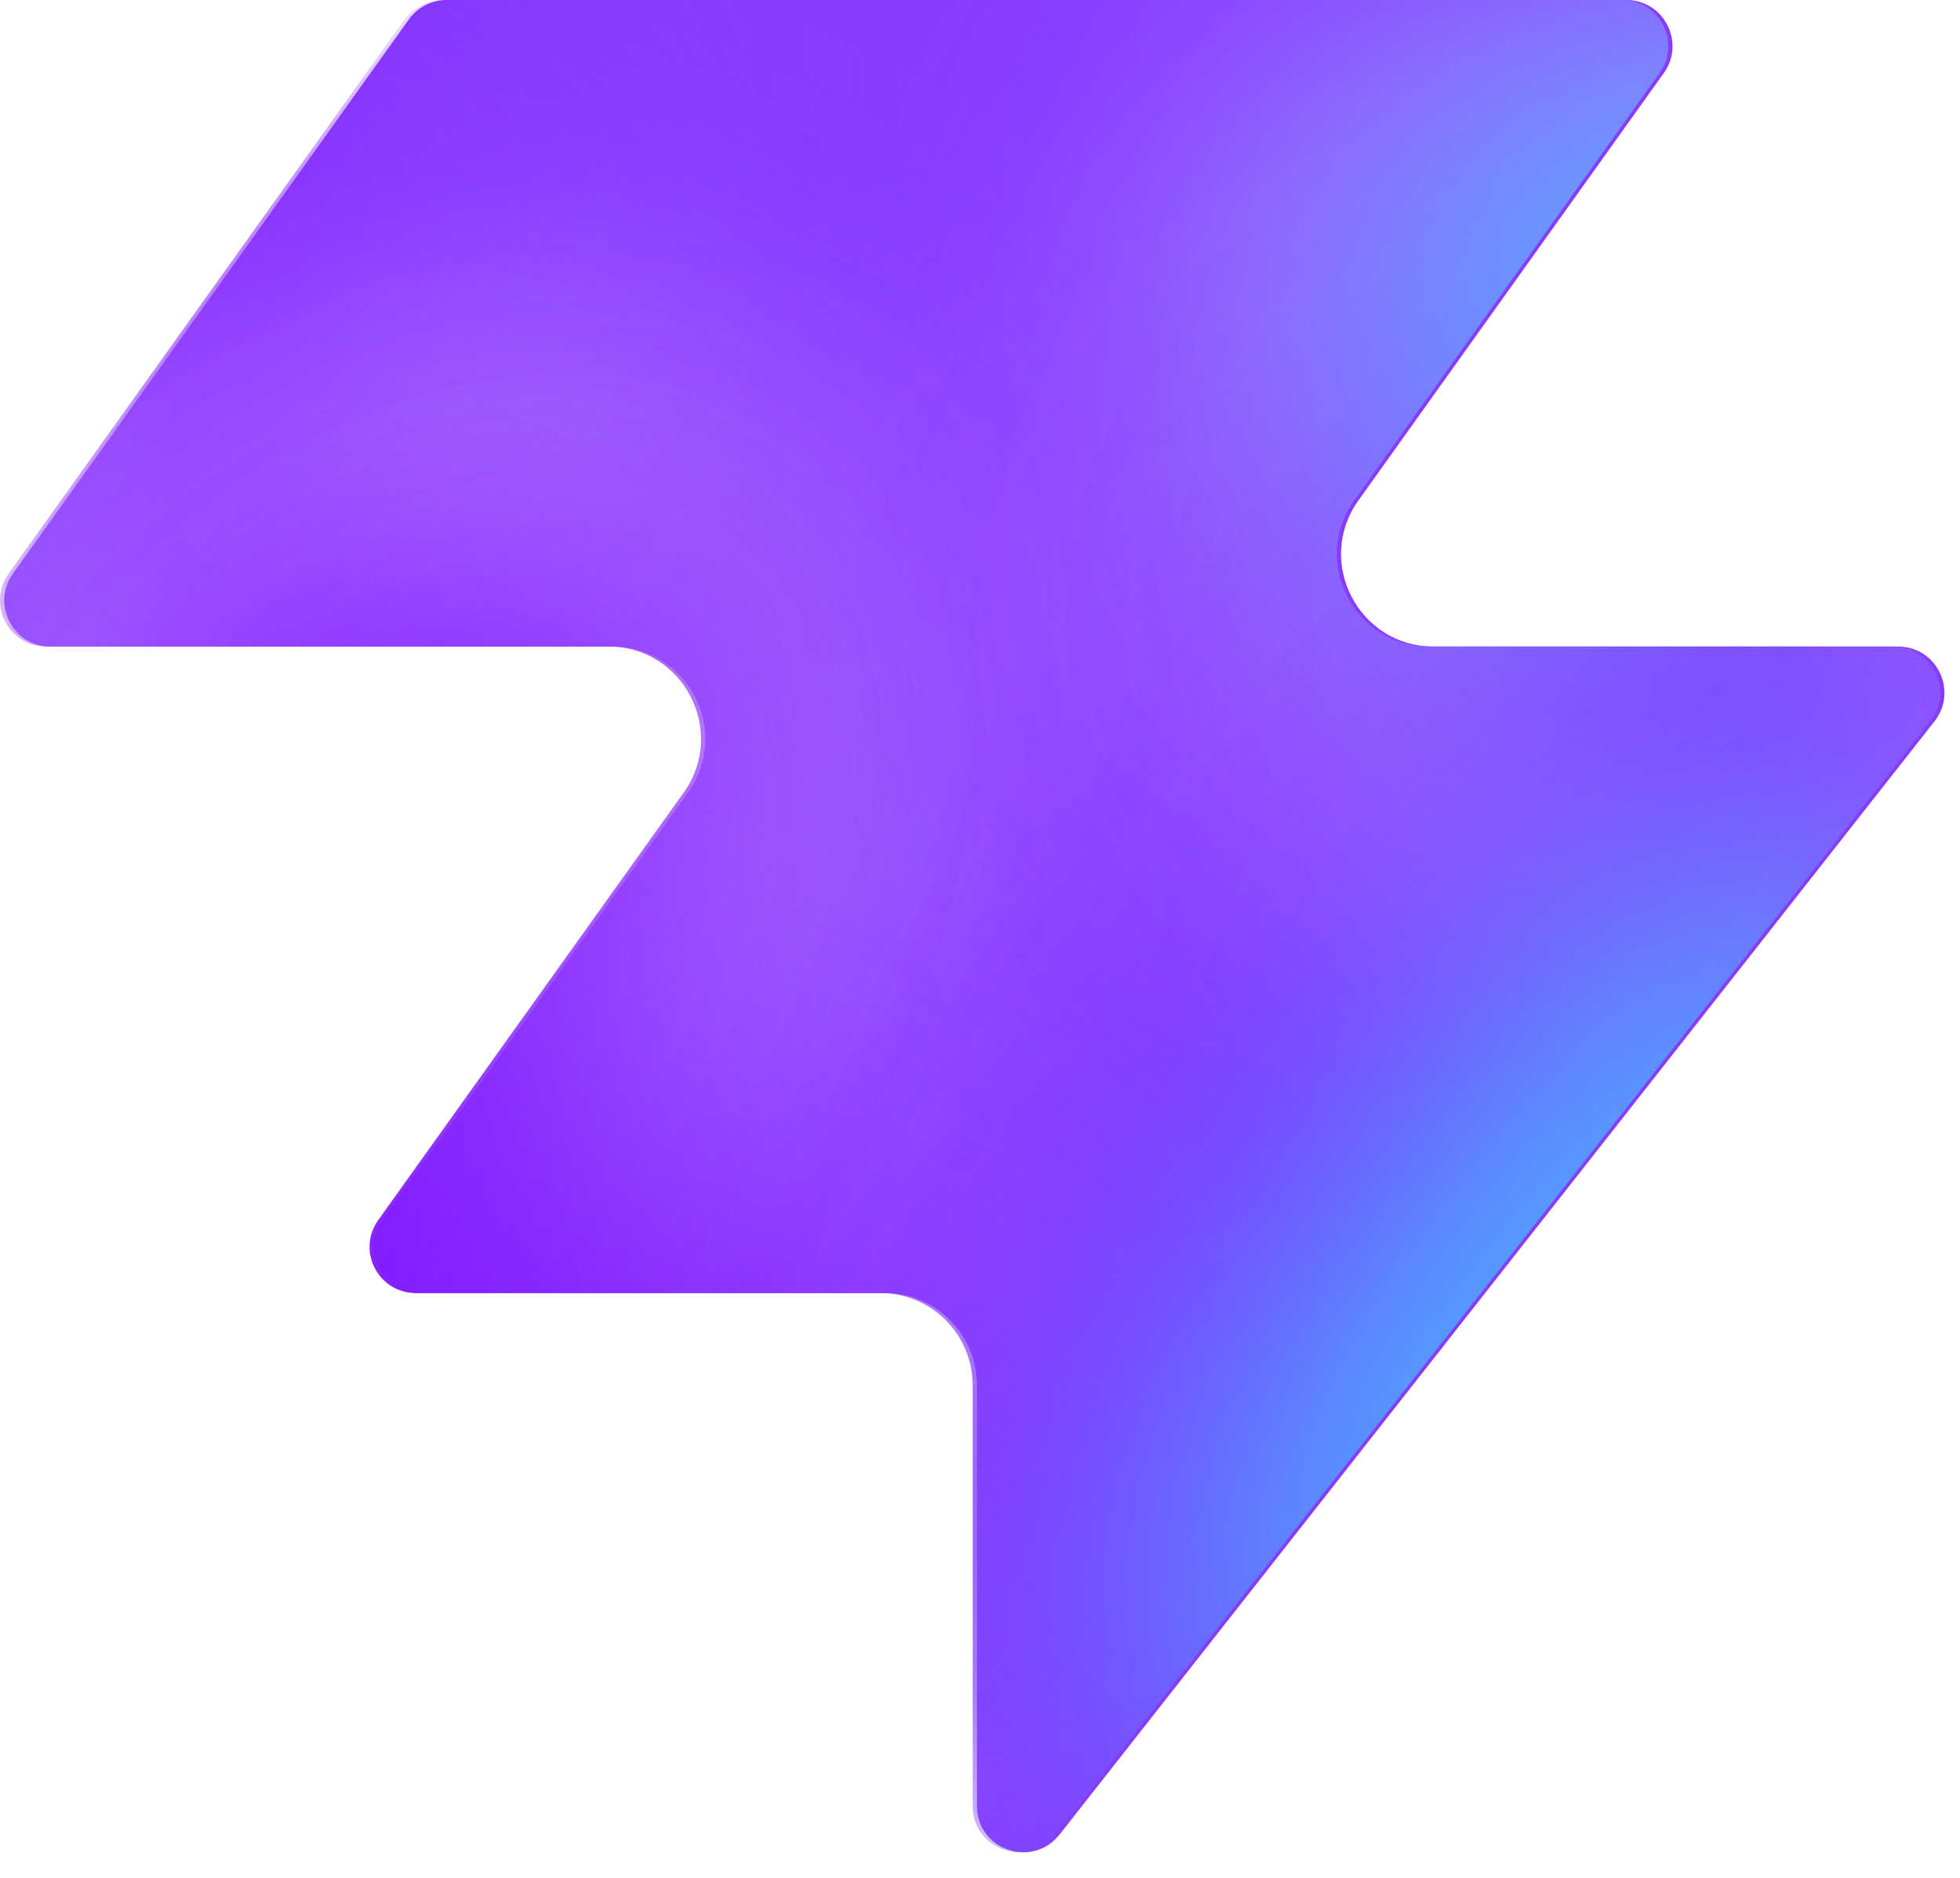
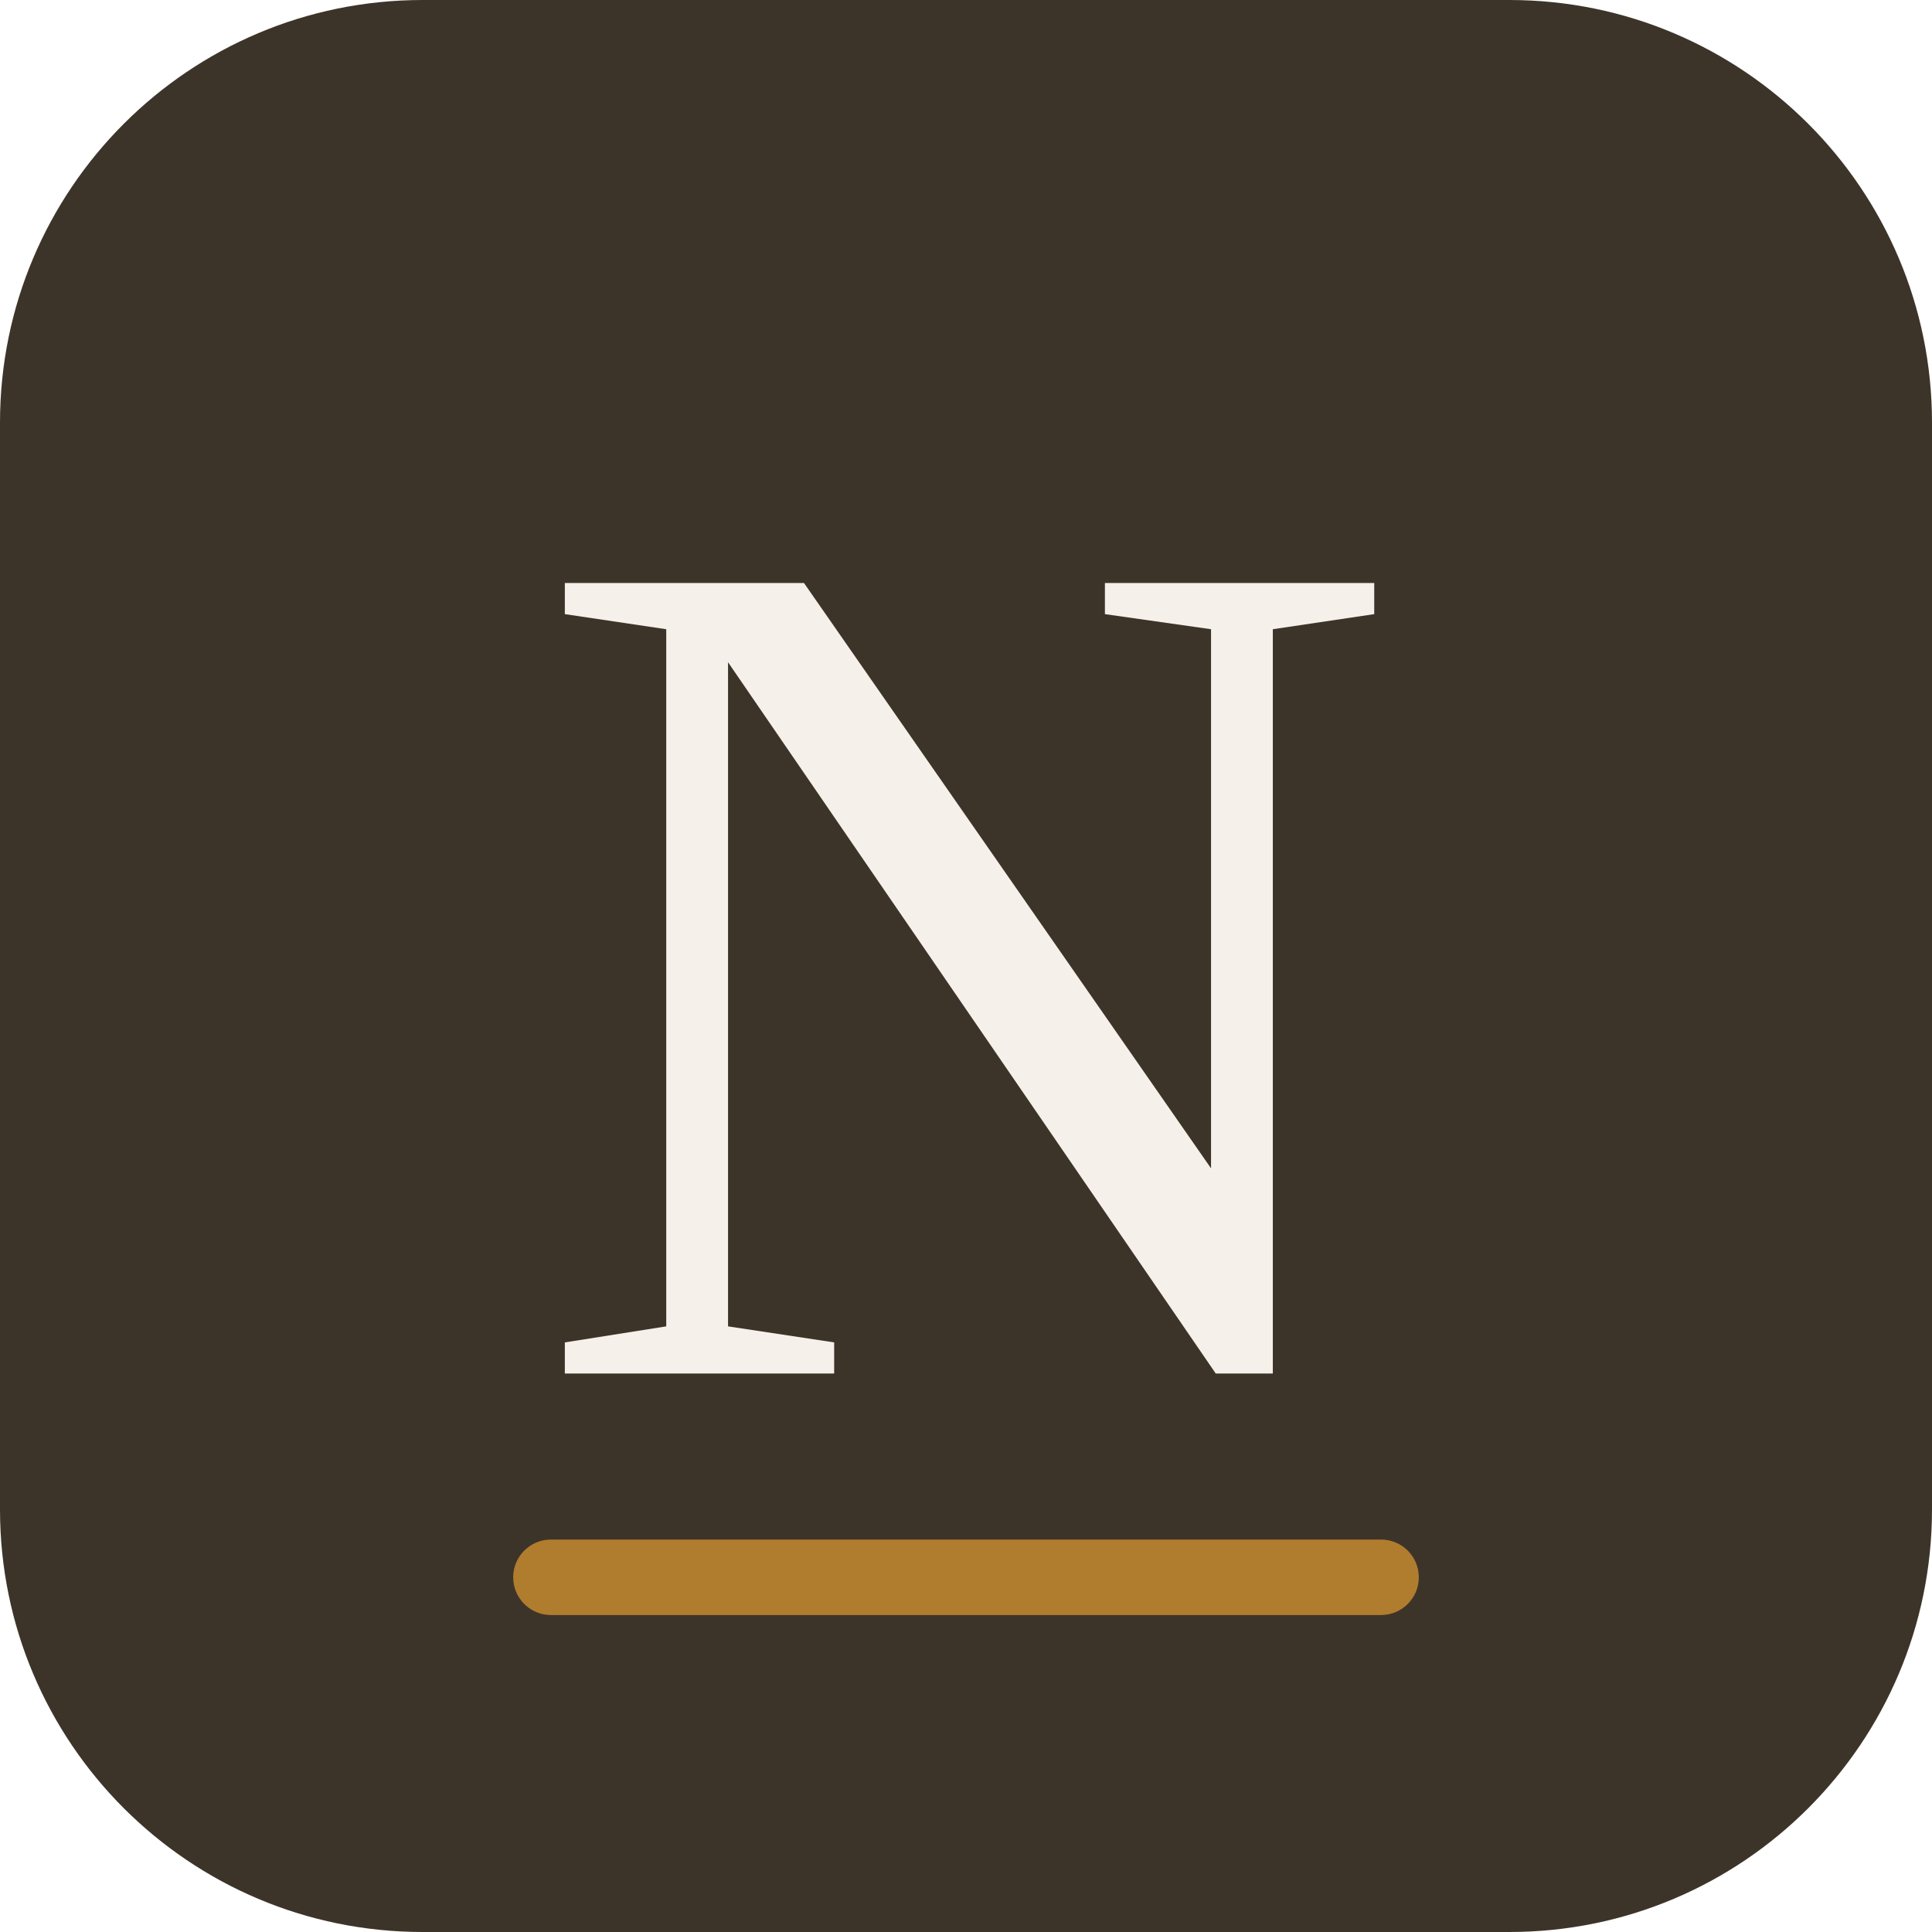
- <svg xmlns="http://www.w3.org/2000/svg" width="48" height="46" fill="none" viewBox="0 0 48 46">
-   <path fill="#863bff" d="M25.946 44.938c-.664.845-2.021.375-2.021-.698V33.937a2.26 2.26 0 0 0-2.262-2.262H10.287c-.92 0-1.456-1.04-.92-1.788l7.48-10.471c1.07-1.497 0-3.578-1.842-3.578H1.237c-.92 0-1.456-1.04-.92-1.788L10.013.474c.214-.297.556-.474.92-.474h28.894c.92 0 1.456 1.04.92 1.788l-7.48 10.471c-1.07 1.498 0 3.579 1.842 3.579h11.377c.943 0 1.473 1.088.89 1.83L25.947 44.94z" style="fill:#863bff;fill:color(display-p3 .525 .23 1);fill-opacity:1" />
-   <mask id="a" width="48" height="46" x="0" y="0" maskUnits="userSpaceOnUse" style="mask-type:alpha">
-     <path fill="#000" d="M25.842 44.938c-.664.844-2.021.375-2.021-.698V33.937a2.26 2.26 0 0 0-2.262-2.262H10.183c-.92 0-1.456-1.04-.92-1.788l7.48-10.471c1.07-1.498 0-3.579-1.842-3.579H1.133c-.92 0-1.456-1.04-.92-1.787L9.91.473c.214-.297.556-.474.92-.474h28.894c.92 0 1.456 1.04.92 1.788l-7.48 10.471c-1.07 1.498 0 3.578 1.842 3.578h11.377c.943 0 1.473 1.088.89 1.832L25.843 44.94z" style="fill:#000;fill-opacity:1" />
-   </mask>
-   <g mask="url(#a)">
-     <g filter="url(#b)">
-       <ellipse cx="5.508" cy="14.704" fill="#ede6ff" rx="5.508" ry="14.704" style="fill:#ede6ff;fill:color(display-p3 .927 .903 1);fill-opacity:1" transform="matrix(.00324 1 1 -.00324 -4.47 31.516)" />
-     </g>
-     <g filter="url(#c)">
-       <ellipse cx="10.399" cy="29.851" fill="#ede6ff" rx="10.399" ry="29.851" style="fill:#ede6ff;fill:color(display-p3 .927 .903 1);fill-opacity:1" transform="matrix(.00324 1 1 -.00324 -39.328 7.883)" />
-     </g>
-     <g filter="url(#d)">
-       <ellipse cx="5.508" cy="30.487" fill="#7e14ff" rx="5.508" ry="30.487" style="fill:#7e14ff;fill:color(display-p3 .492 .077 1);fill-opacity:1" transform="rotate(89.814 -25.913 -14.639)scale(1 -1)" />
-     </g>
-     <g filter="url(#e)">
-       <ellipse cx="5.508" cy="30.599" fill="#7e14ff" rx="5.508" ry="30.599" style="fill:#7e14ff;fill:color(display-p3 .492 .077 1);fill-opacity:1" transform="rotate(89.814 -32.644 -3.334)scale(1 -1)" />
-     </g>
-     <g filter="url(#f)">
-       <ellipse cx="5.508" cy="30.599" fill="#7e14ff" rx="5.508" ry="30.599" style="fill:#7e14ff;fill:color(display-p3 .492 .077 1);fill-opacity:1" transform="matrix(.00324 1 1 -.00324 -34.34 30.47)" />
-     </g>
-     <g filter="url(#g)">
-       <ellipse cx="14.072" cy="22.078" fill="#ede6ff" rx="14.072" ry="22.078" style="fill:#ede6ff;fill:color(display-p3 .927 .903 1);fill-opacity:1" transform="rotate(93.35 24.506 48.493)scale(-1 1)" />
-     </g>
-     <g filter="url(#h)">
-       <ellipse cx="3.47" cy="21.501" fill="#7e14ff" rx="3.47" ry="21.501" style="fill:#7e14ff;fill:color(display-p3 .492 .077 1);fill-opacity:1" transform="rotate(89.009 28.708 47.59)scale(-1 1)" />
-     </g>
-     <g filter="url(#i)">
-       <ellipse cx="3.47" cy="21.501" fill="#7e14ff" rx="3.47" ry="21.501" style="fill:#7e14ff;fill:color(display-p3 .492 .077 1);fill-opacity:1" transform="rotate(89.009 28.708 47.59)scale(-1 1)" />
-     </g>
-     <g filter="url(#j)">
-       <ellipse cx=".387" cy="8.972" fill="#7e14ff" rx="4.407" ry="29.108" style="fill:#7e14ff;fill:color(display-p3 .492 .077 1);fill-opacity:1" transform="rotate(39.51 .387 8.972)" />
-     </g>
-     <g filter="url(#k)">
-       <ellipse cx="47.523" cy="-6.092" fill="#7e14ff" rx="4.407" ry="29.108" style="fill:#7e14ff;fill:color(display-p3 .492 .077 1);fill-opacity:1" transform="rotate(37.892 47.523 -6.092)" />
-     </g>
-     <g filter="url(#l)">
-       <ellipse cx="41.412" cy="6.333" fill="#47bfff" rx="5.971" ry="9.665" style="fill:#47bfff;fill:color(display-p3 .28 .748 1);fill-opacity:1" transform="rotate(37.892 41.412 6.333)" />
-     </g>
-     <g filter="url(#m)">
-       <ellipse cx="-1.879" cy="38.332" fill="#7e14ff" rx="4.407" ry="29.108" style="fill:#7e14ff;fill:color(display-p3 .492 .077 1);fill-opacity:1" transform="rotate(37.892 -1.88 38.332)" />
-     </g>
-     <g filter="url(#n)">
-       <ellipse cx="-1.879" cy="38.332" fill="#7e14ff" rx="4.407" ry="29.108" style="fill:#7e14ff;fill:color(display-p3 .492 .077 1);fill-opacity:1" transform="rotate(37.892 -1.88 38.332)" />
-     </g>
-     <g filter="url(#o)">
-       <ellipse cx="35.651" cy="29.907" fill="#7e14ff" rx="4.407" ry="29.108" style="fill:#7e14ff;fill:color(display-p3 .492 .077 1);fill-opacity:1" transform="rotate(37.892 35.651 29.907)" />
-     </g>
-     <g filter="url(#p)">
-       <ellipse cx="38.418" cy="32.4" fill="#47bfff" rx="5.971" ry="15.297" style="fill:#47bfff;fill:color(display-p3 .28 .748 1);fill-opacity:1" transform="rotate(37.892 38.418 32.4)" />
-     </g>
-   </g>
-   <defs>
-     <filter id="b" width="60.045" height="41.654" x="-19.77" y="16.149" color-interpolation-filters="sRGB" filterUnits="userSpaceOnUse">
-       <feFlood flood-opacity="0" result="BackgroundImageFix" />
-       <feBlend in="SourceGraphic" in2="BackgroundImageFix" result="shape" />
-       <feGaussianBlur result="effect1_foregroundBlur_2002_17158" stdDeviation="7.659" />
-     </filter>
-     <filter id="c" width="90.34" height="51.437" x="-54.613" y="-7.533" color-interpolation-filters="sRGB" filterUnits="userSpaceOnUse">
-       <feFlood flood-opacity="0" result="BackgroundImageFix" />
-       <feBlend in="SourceGraphic" in2="BackgroundImageFix" result="shape" />
-       <feGaussianBlur result="effect1_foregroundBlur_2002_17158" stdDeviation="7.659" />
-     </filter>
-     <filter id="d" width="79.355" height="29.4" x="-49.64" y="2.03" color-interpolation-filters="sRGB" filterUnits="userSpaceOnUse">
-       <feFlood flood-opacity="0" result="BackgroundImageFix" />
-       <feBlend in="SourceGraphic" in2="BackgroundImageFix" result="shape" />
-       <feGaussianBlur result="effect1_foregroundBlur_2002_17158" stdDeviation="4.596" />
-     </filter>
-     <filter id="e" width="79.579" height="29.4" x="-45.045" y="20.029" color-interpolation-filters="sRGB" filterUnits="userSpaceOnUse">
-       <feFlood flood-opacity="0" result="BackgroundImageFix" />
-       <feBlend in="SourceGraphic" in2="BackgroundImageFix" result="shape" />
-       <feGaussianBlur result="effect1_foregroundBlur_2002_17158" stdDeviation="4.596" />
-     </filter>
-     <filter id="f" width="79.579" height="29.4" x="-43.513" y="21.178" color-interpolation-filters="sRGB" filterUnits="userSpaceOnUse">
-       <feFlood flood-opacity="0" result="BackgroundImageFix" />
-       <feBlend in="SourceGraphic" in2="BackgroundImageFix" result="shape" />
-       <feGaussianBlur result="effect1_foregroundBlur_2002_17158" stdDeviation="4.596" />
-     </filter>
-     <filter id="g" width="74.749" height="58.852" x="15.756" y="-17.901" color-interpolation-filters="sRGB" filterUnits="userSpaceOnUse">
-       <feFlood flood-opacity="0" result="BackgroundImageFix" />
-       <feBlend in="SourceGraphic" in2="BackgroundImageFix" result="shape" />
-       <feGaussianBlur result="effect1_foregroundBlur_2002_17158" stdDeviation="7.659" />
-     </filter>
-     <filter id="h" width="61.377" height="25.362" x="23.548" y="2.284" color-interpolation-filters="sRGB" filterUnits="userSpaceOnUse">
-       <feFlood flood-opacity="0" result="BackgroundImageFix" />
-       <feBlend in="SourceGraphic" in2="BackgroundImageFix" result="shape" />
-       <feGaussianBlur result="effect1_foregroundBlur_2002_17158" stdDeviation="4.596" />
-     </filter>
-     <filter id="i" width="61.377" height="25.362" x="23.548" y="2.284" color-interpolation-filters="sRGB" filterUnits="userSpaceOnUse">
-       <feFlood flood-opacity="0" result="BackgroundImageFix" />
-       <feBlend in="SourceGraphic" in2="BackgroundImageFix" result="shape" />
-       <feGaussianBlur result="effect1_foregroundBlur_2002_17158" stdDeviation="4.596" />
-     </filter>
-     <filter id="j" width="56.045" height="63.649" x="-27.636" y="-22.853" color-interpolation-filters="sRGB" filterUnits="userSpaceOnUse">
-       <feFlood flood-opacity="0" result="BackgroundImageFix" />
-       <feBlend in="SourceGraphic" in2="BackgroundImageFix" result="shape" />
-       <feGaussianBlur result="effect1_foregroundBlur_2002_17158" stdDeviation="4.596" />
-     </filter>
-     <filter id="k" width="54.814" height="64.646" x="20.116" y="-38.415" color-interpolation-filters="sRGB" filterUnits="userSpaceOnUse">
-       <feFlood flood-opacity="0" result="BackgroundImageFix" />
-       <feBlend in="SourceGraphic" in2="BackgroundImageFix" result="shape" />
-       <feGaussianBlur result="effect1_foregroundBlur_2002_17158" stdDeviation="4.596" />
-     </filter>
-     <filter id="l" width="33.541" height="35.313" x="24.641" y="-11.323" color-interpolation-filters="sRGB" filterUnits="userSpaceOnUse">
-       <feFlood flood-opacity="0" result="BackgroundImageFix" />
-       <feBlend in="SourceGraphic" in2="BackgroundImageFix" result="shape" />
-       <feGaussianBlur result="effect1_foregroundBlur_2002_17158" stdDeviation="4.596" />
-     </filter>
-     <filter id="m" width="54.814" height="64.646" x="-29.286" y="6.009" color-interpolation-filters="sRGB" filterUnits="userSpaceOnUse">
-       <feFlood flood-opacity="0" result="BackgroundImageFix" />
-       <feBlend in="SourceGraphic" in2="BackgroundImageFix" result="shape" />
-       <feGaussianBlur result="effect1_foregroundBlur_2002_17158" stdDeviation="4.596" />
-     </filter>
-     <filter id="n" width="54.814" height="64.646" x="-29.286" y="6.009" color-interpolation-filters="sRGB" filterUnits="userSpaceOnUse">
-       <feFlood flood-opacity="0" result="BackgroundImageFix" />
-       <feBlend in="SourceGraphic" in2="BackgroundImageFix" result="shape" />
-       <feGaussianBlur result="effect1_foregroundBlur_2002_17158" stdDeviation="4.596" />
-     </filter>
-     <filter id="o" width="54.814" height="64.646" x="8.244" y="-2.416" color-interpolation-filters="sRGB" filterUnits="userSpaceOnUse">
-       <feFlood flood-opacity="0" result="BackgroundImageFix" />
-       <feBlend in="SourceGraphic" in2="BackgroundImageFix" result="shape" />
-       <feGaussianBlur result="effect1_foregroundBlur_2002_17158" stdDeviation="4.596" />
-     </filter>
-     <filter id="p" width="39.409" height="43.623" x="18.713" y="10.588" color-interpolation-filters="sRGB" filterUnits="userSpaceOnUse">
-       <feFlood flood-opacity="0" result="BackgroundImageFix" />
-       <feBlend in="SourceGraphic" in2="BackgroundImageFix" result="shape" />
-       <feGaussianBlur result="effect1_foregroundBlur_2002_17158" stdDeviation="4.596" />
-     </filter>
-   </defs>
+ <svg xmlns="http://www.w3.org/2000/svg" width="64" height="64" viewBox="0 0 64 64">
+   <rect width="64" height="64" rx="14" fill="#3d3429" />
+   <text x="32" y="45.5" text-anchor="middle" font-family="Georgia, 'Times New Roman', serif" font-size="40" fill="#f5f0ea">N</text>
+   <rect x="17" y="51" width="30" height="2.5" rx="1.25" fill="#b07c2e" />
</svg>
